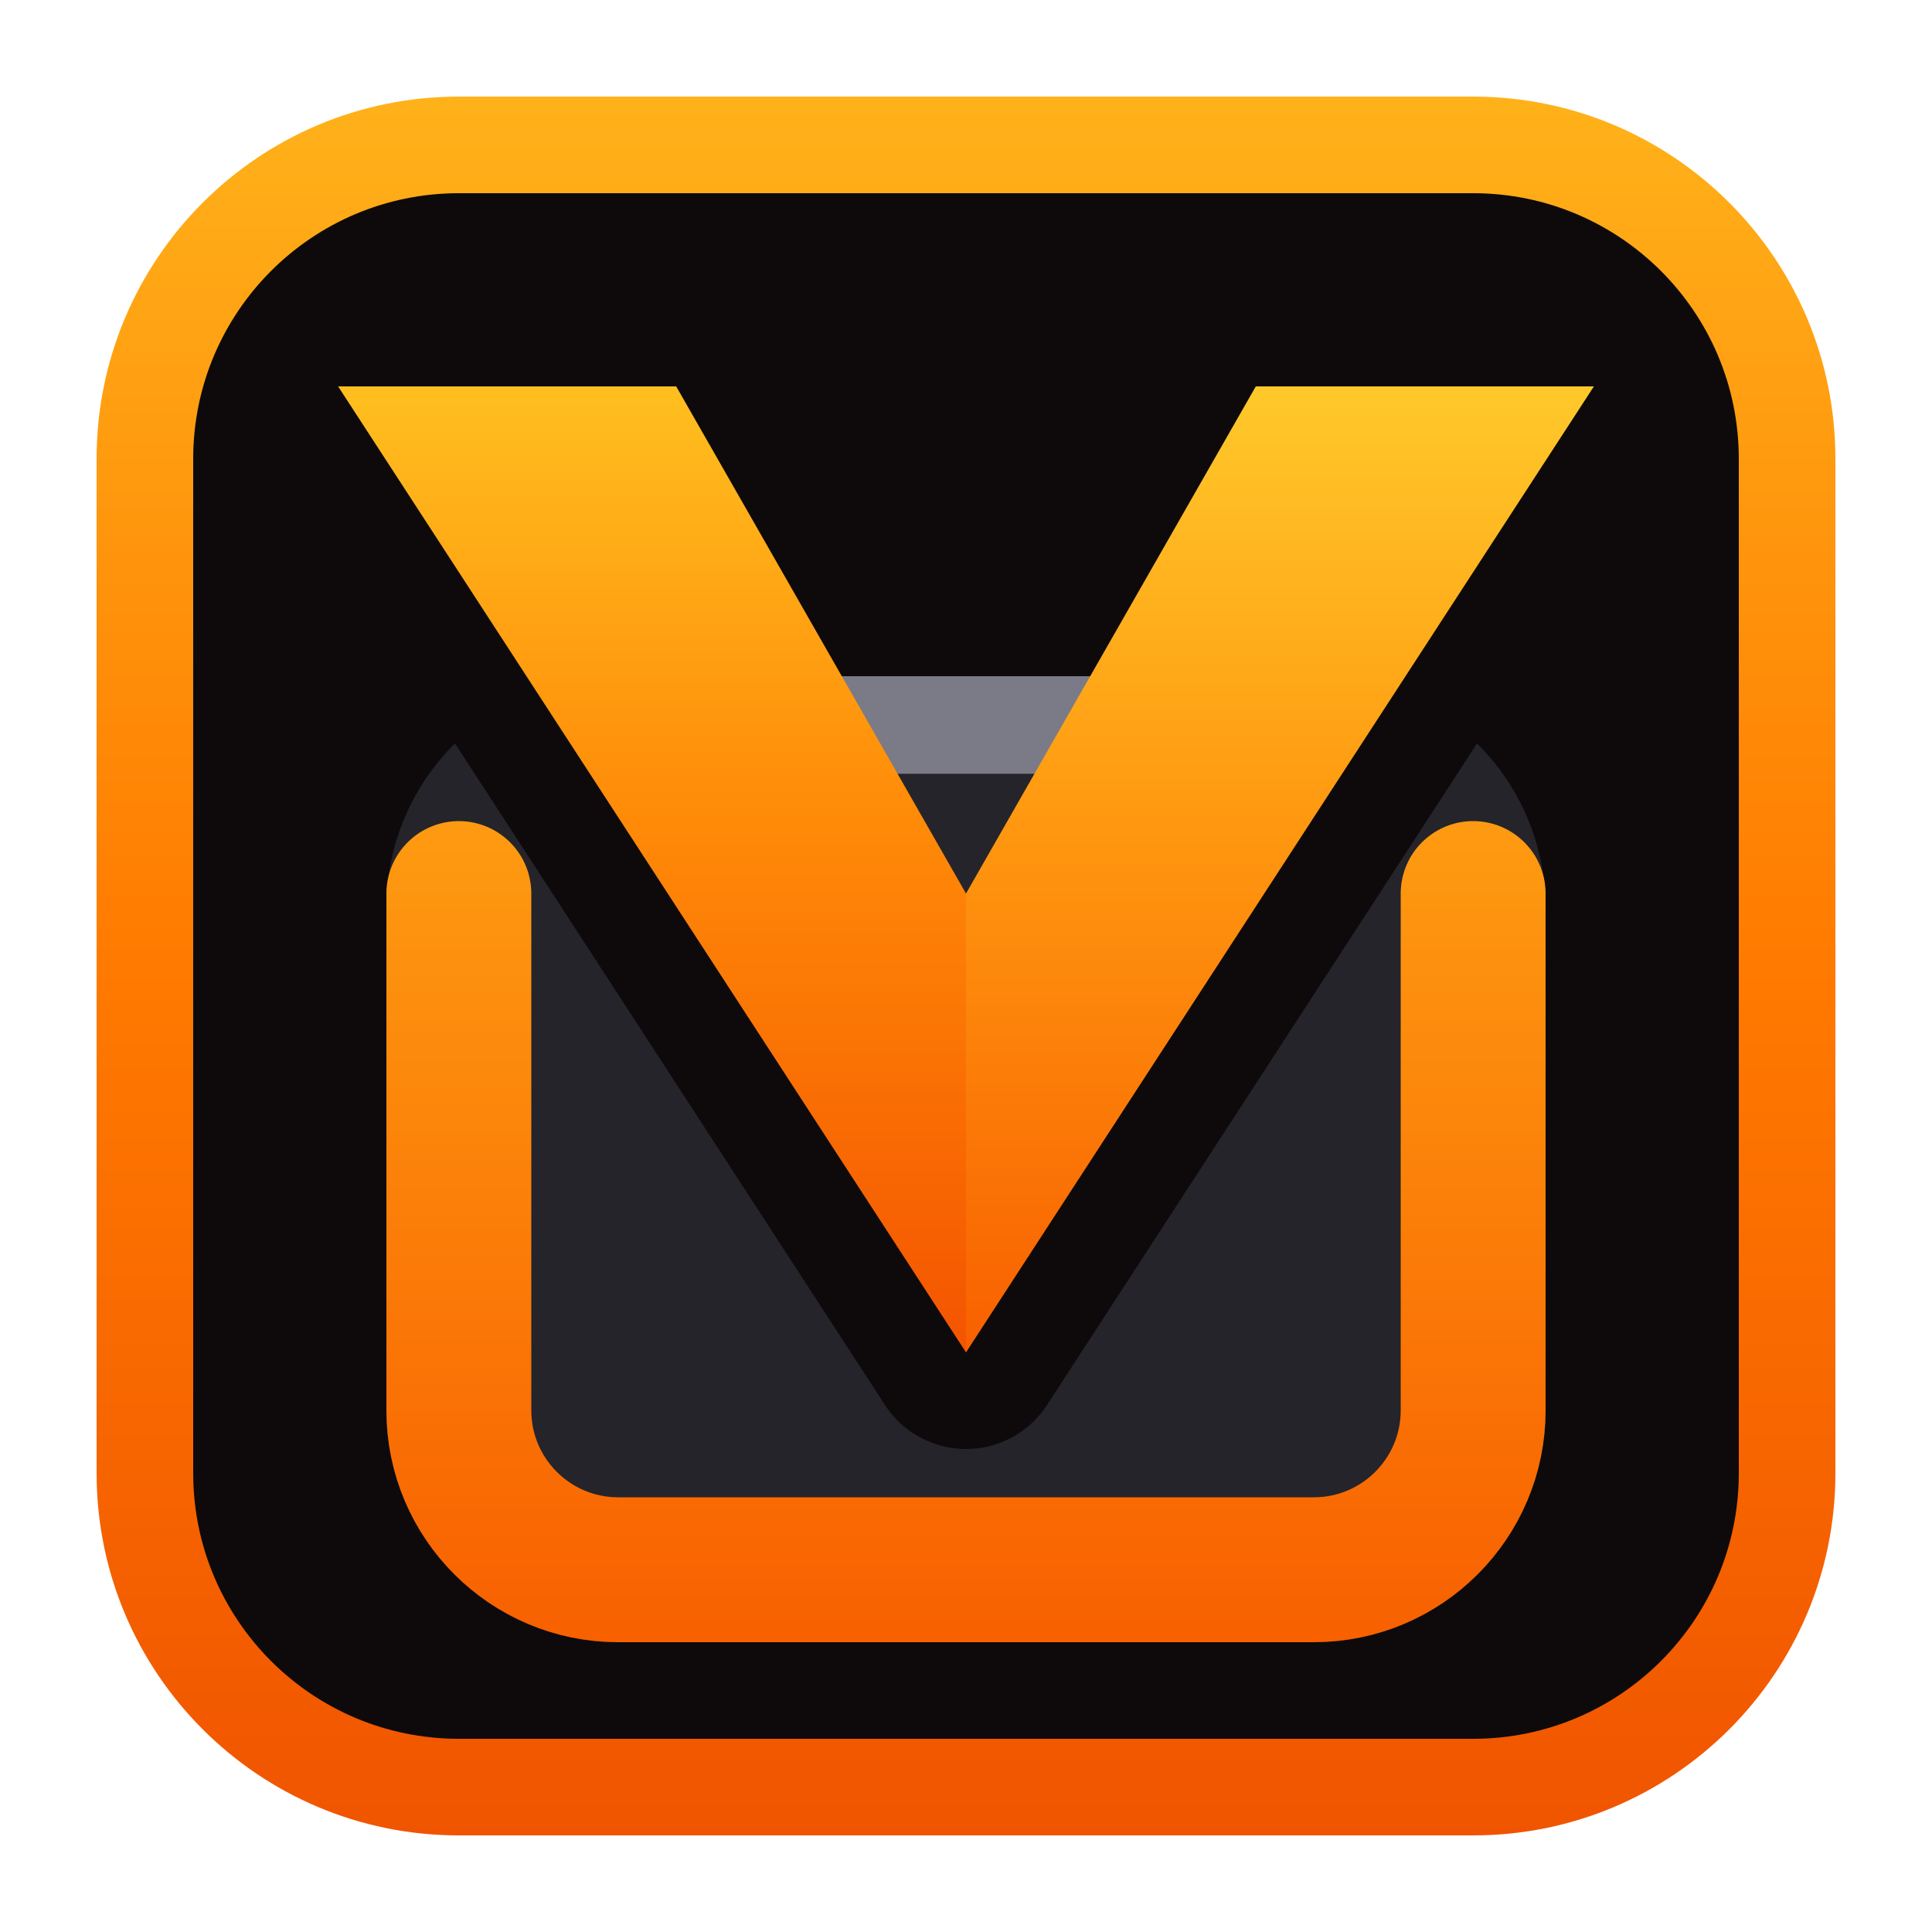
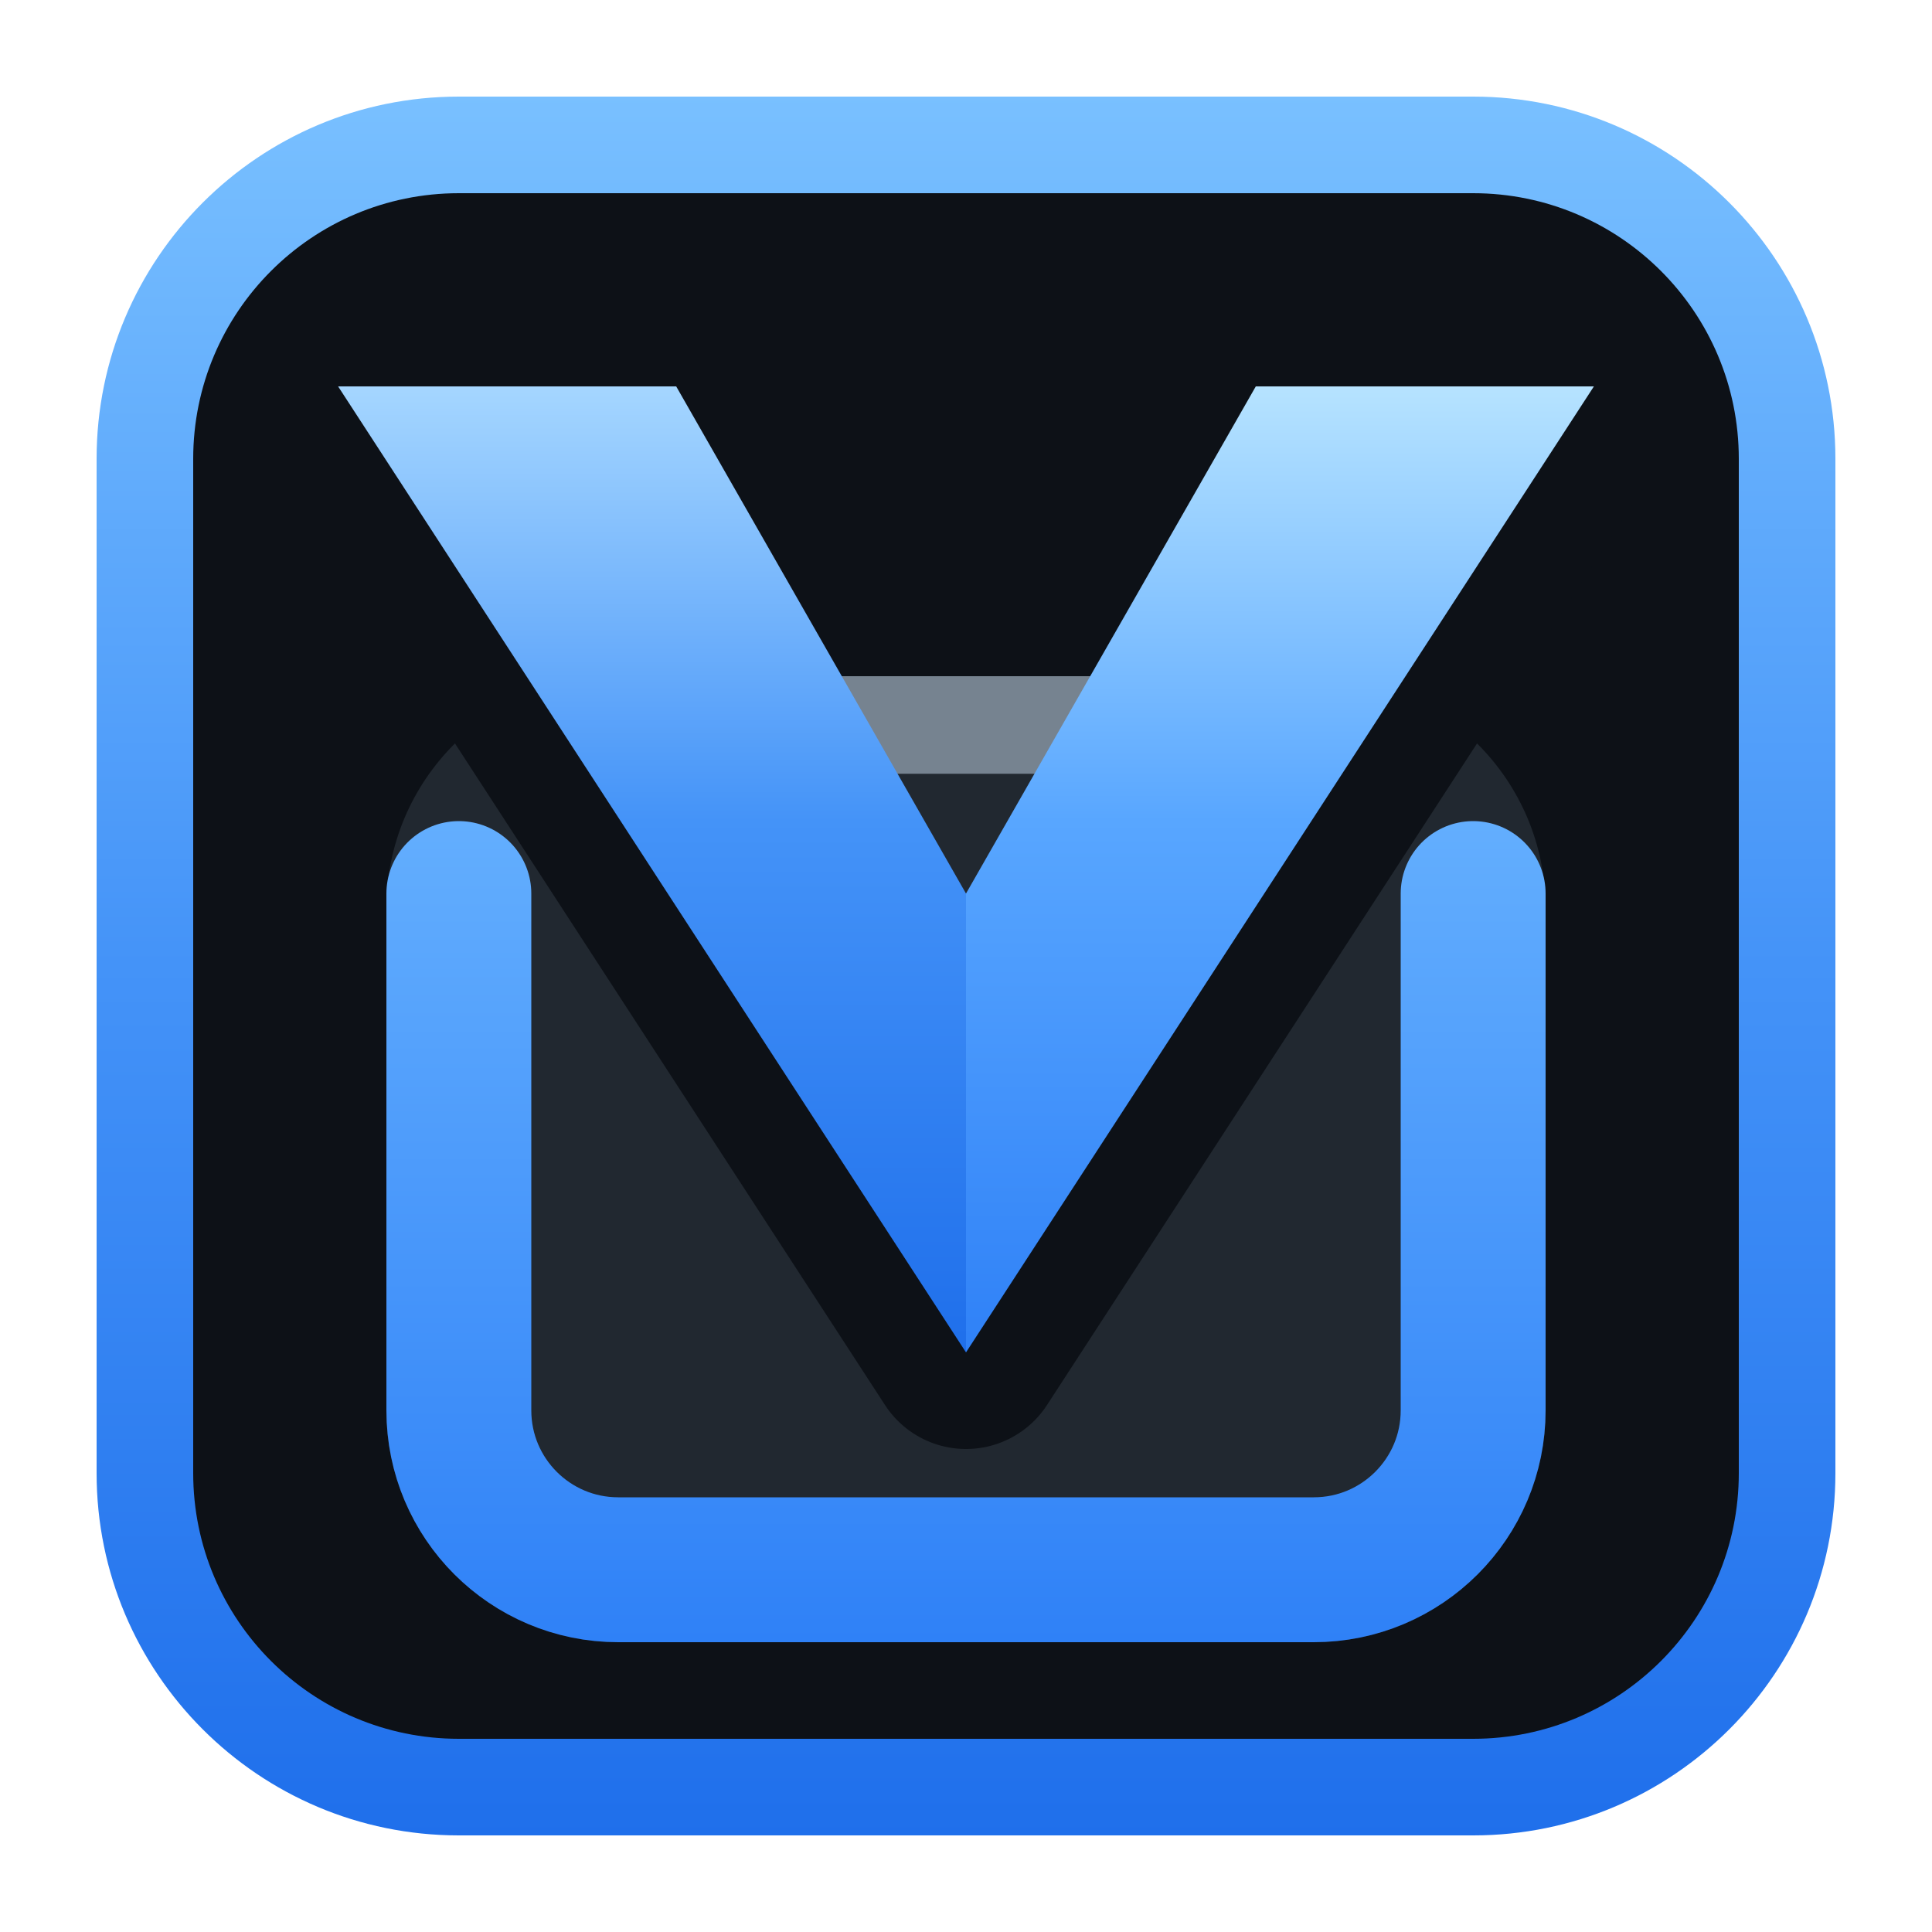
<svg xmlns="http://www.w3.org/2000/svg" width="20" height="20" viewBox="0 0 20 20">
  <defs>
    <linearGradient id="rim" x1="0" y1="0" x2="0" y2="1">
-       <stop offset="0" stop-color="#ffb21a" />
-       <stop offset="0.5" stop-color="#ff7a00" />
-       <stop offset="1" stop-color="#f05400" />
+       <stop offset="0" stop-color="#79c0ff" />
+       <stop offset="0.5" stop-color="#4493f8" />
+       <stop offset="1" stop-color="#1f6feb" />
    </linearGradient>
    <linearGradient id="v-left" gradientUnits="userSpaceOnUse" x1="0" y1="4" x2="0" y2="14">
-       <stop offset="0" stop-color="#ffbf1f" />
-       <stop offset="0.45" stop-color="#ff8a08" />
-       <stop offset="1" stop-color="#f45400" />
+       <stop offset="0" stop-color="#a5d6ff" />
+       <stop offset="0.45" stop-color="#4493f8" />
+       <stop offset="1" stop-color="#1f6feb" />
    </linearGradient>
    <linearGradient id="v-right" gradientUnits="userSpaceOnUse" x1="0" y1="4" x2="0" y2="14">
-       <stop offset="0" stop-color="#ffc92a" />
-       <stop offset="0.45" stop-color="#ff9810" />
-       <stop offset="1" stop-color="#f86000" />
+       <stop offset="0" stop-color="#b6e3ff" />
+       <stop offset="0.45" stop-color="#58a6ff" />
+       <stop offset="1" stop-color="#2f81f7" />
    </linearGradient>
    <linearGradient id="outline" gradientUnits="userSpaceOnUse" x1="0" y1="7" x2="0" y2="17">
-       <stop offset="0" stop-color="#ffa514" />
-       <stop offset="1" stop-color="#f86000" />
+       <stop offset="0" stop-color="#6cb6ff" />
+       <stop offset="1" stop-color="#2f81f7" />
    </linearGradient>
  </defs>
  <path d="M4.75 1H15.25A3.75 3.75 0 0 1 19 4.75V15.25A3.75 3.75 0 0 1 15.25 19H4.75A3.75 3.75 0 0 1 1 15.25V4.75A3.75 3.75 0 0 1 4.75 1Z" fill="url(#rim)" />
-   <path d="M4.75 2H15.25A2.75 2.75 0 0 1 18 4.75V15.25A2.75 2.75 0 0 1 15.25 18H4.75A2.75 2.75 0 0 1 2 15.25V4.75A2.75 2.75 0 0 1 4.75 2Z" fill="#0e0a0b" />
-   <path d="M6.4 7H13.6A2.4 2.4 0 0 1 16 9.4V14.6A2.4 2.4 0 0 1 13.6 17H6.4A2.4 2.4 0 0 1 4 14.6V9.4A2.4 2.4 0 0 1 6.4 7Z" fill="#25242a" />
-   <rect x="5.44" y="7" width="9.12" height="1.01" fill="#7a7b86" />
+   <path d="M4.75 2H15.25A2.75 2.75 0 0 1 18 4.75V15.25A2.75 2.75 0 0 1 15.25 18H4.75A2.75 2.75 0 0 1 2 15.25V4.75A2.75 2.75 0 0 1 4.75 2Z" fill="#0d1117" />
+   <path d="M6.4 7H13.6A2.4 2.4 0 0 1 16 9.4V14.6A2.4 2.4 0 0 1 13.6 17H6.4A2.4 2.4 0 0 1 4 14.6V9.4A2.4 2.4 0 0 1 6.4 7Z" fill="#212830" />
+   <rect x="5.44" y="7" width="9.12" height="1.01" fill="#768390" />
  <path d="M4.75 9.25V14.6A1.65 1.65 0 0 0 6.4 16.25H13.6A1.65 1.65 0 0 0 15.25 14.6V9.25" fill="none" stroke="url(#outline)" stroke-width="1.5" stroke-linecap="round" />
-   <polyline points="7,4 3.5,4 10,14 16.5,4 13,4" fill="none" stroke="#0e0a0b" stroke-width="2" stroke-linejoin="round" />
+   <polyline points="7,4 3.5,4 10,14 16.5,4 13,4" fill="none" stroke="#0d1117" stroke-width="2" stroke-linejoin="round" />
  <polygon points="3.5,4 7,4 10,9.25 10,14" fill="url(#v-left)" />
  <polygon points="13,4 16.5,4 10,14 10,9.25" fill="url(#v-right)" />
</svg>
